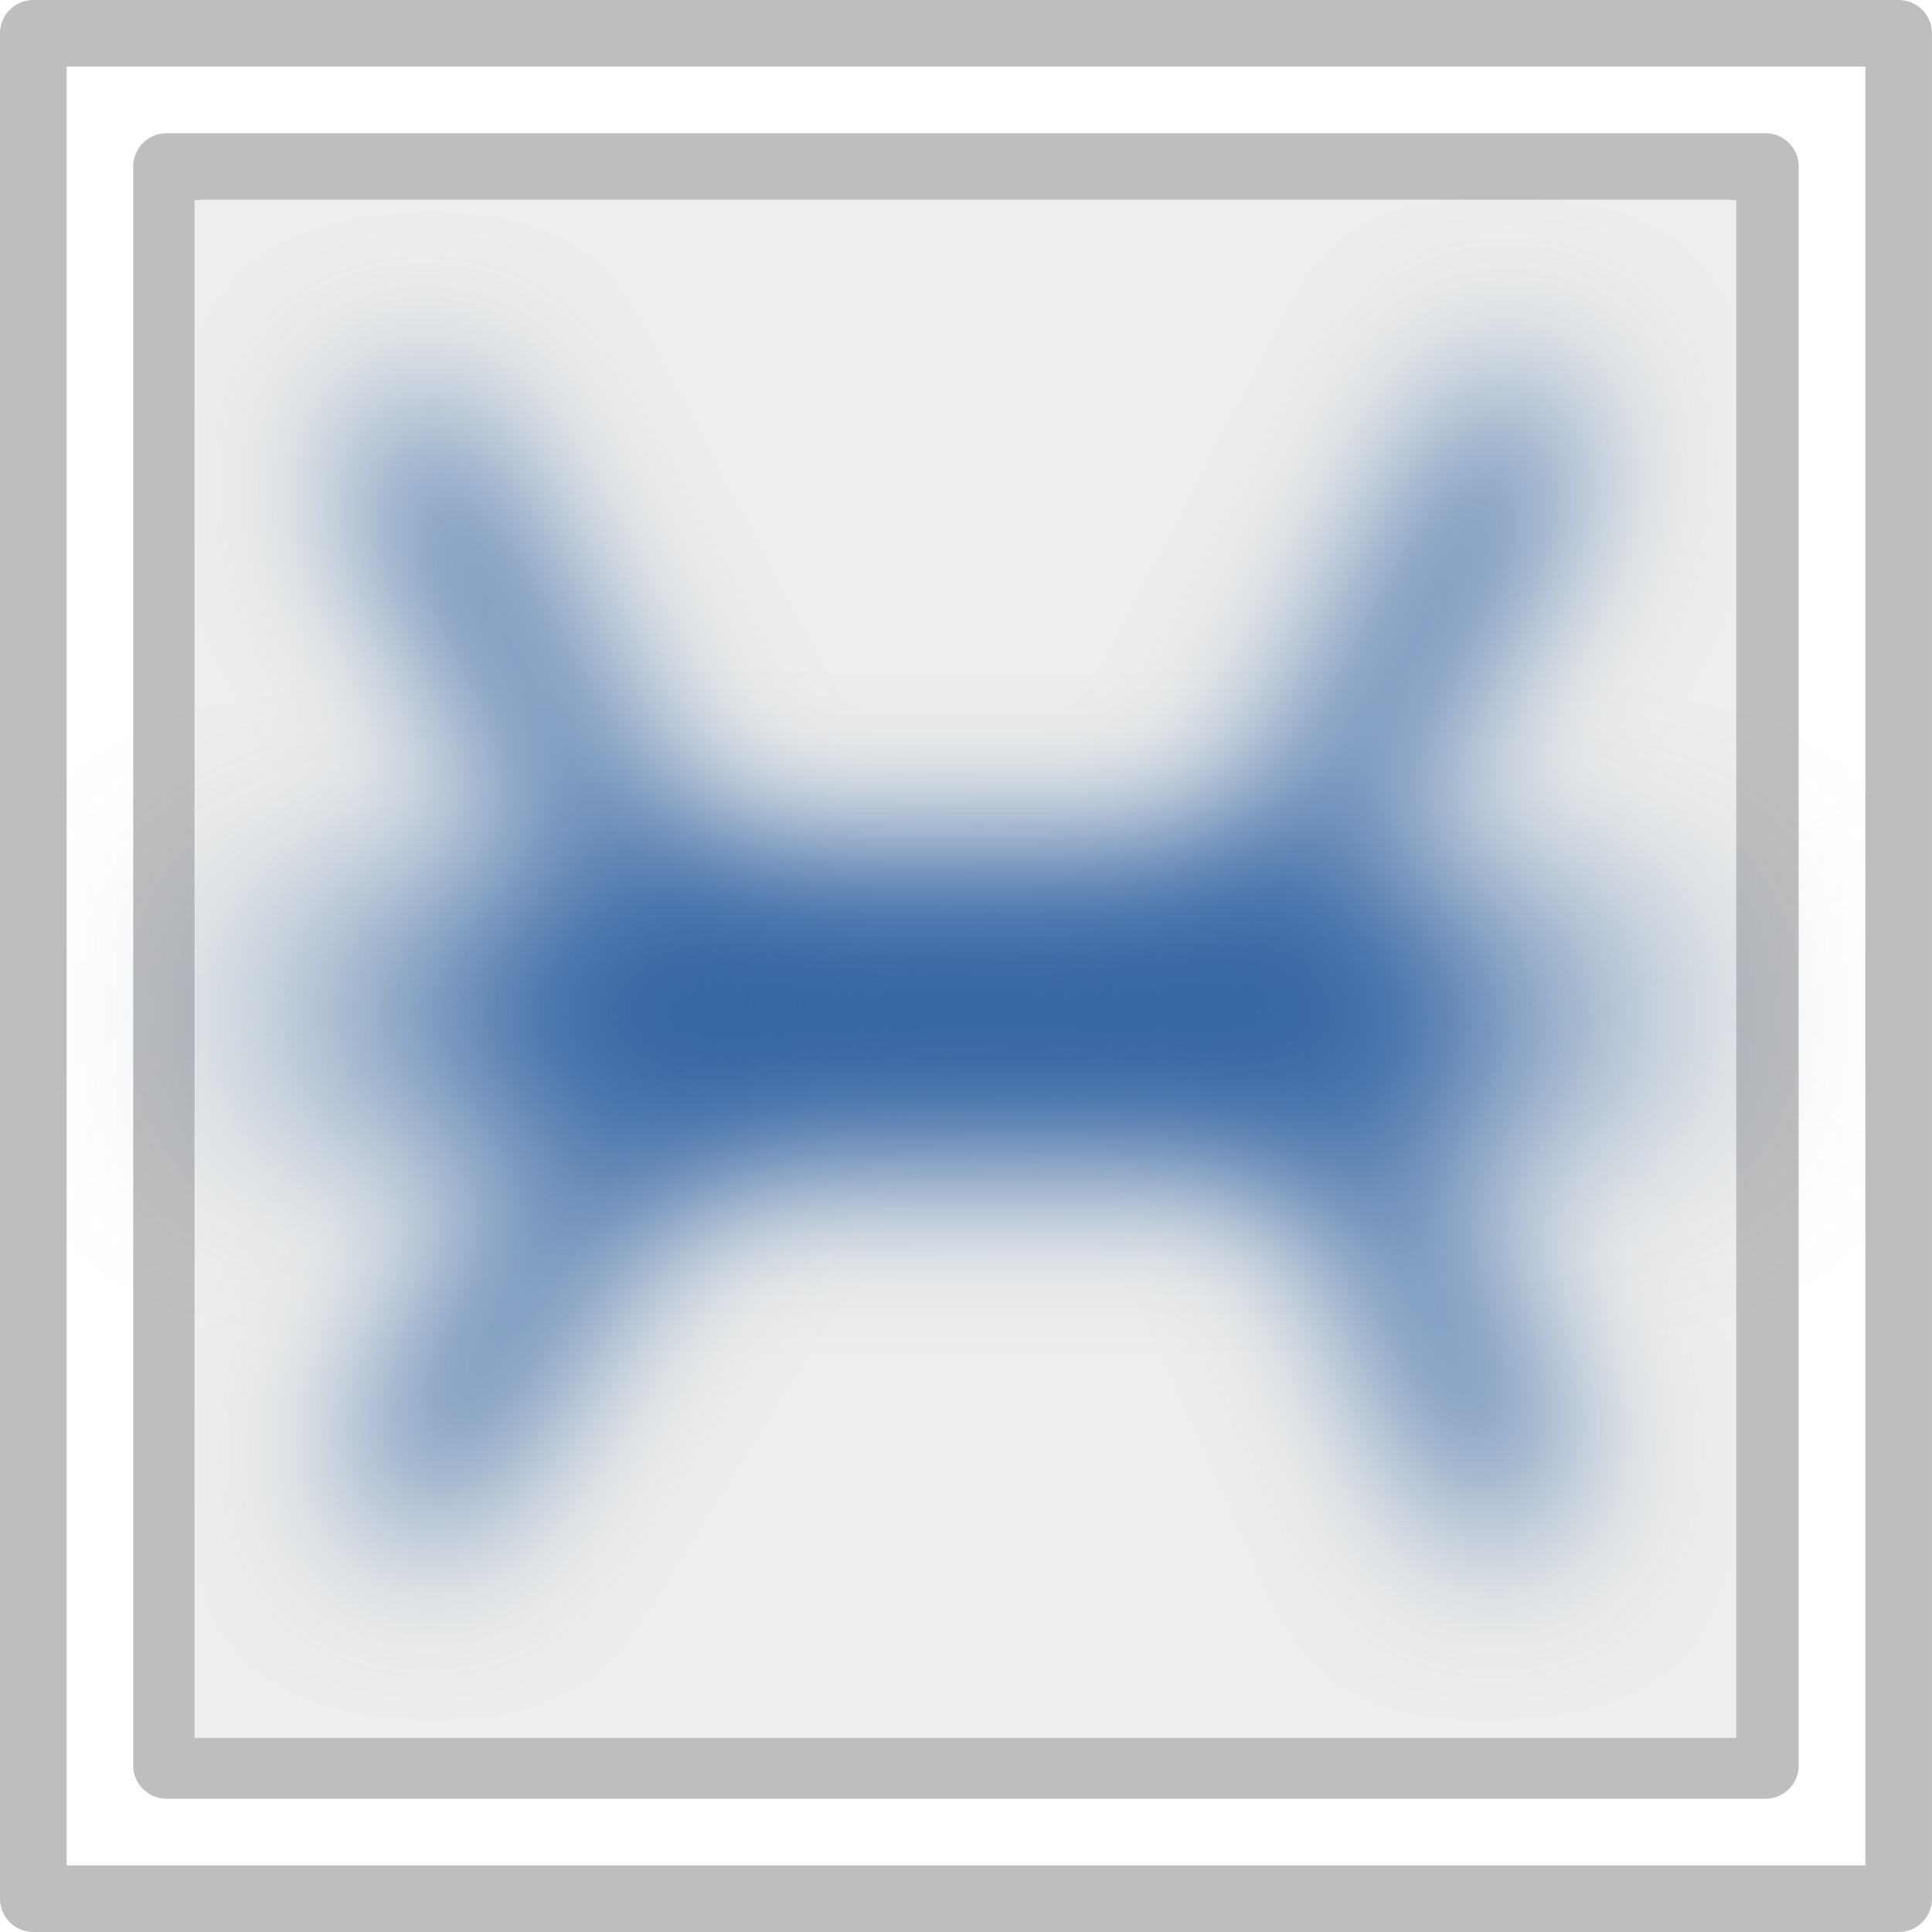
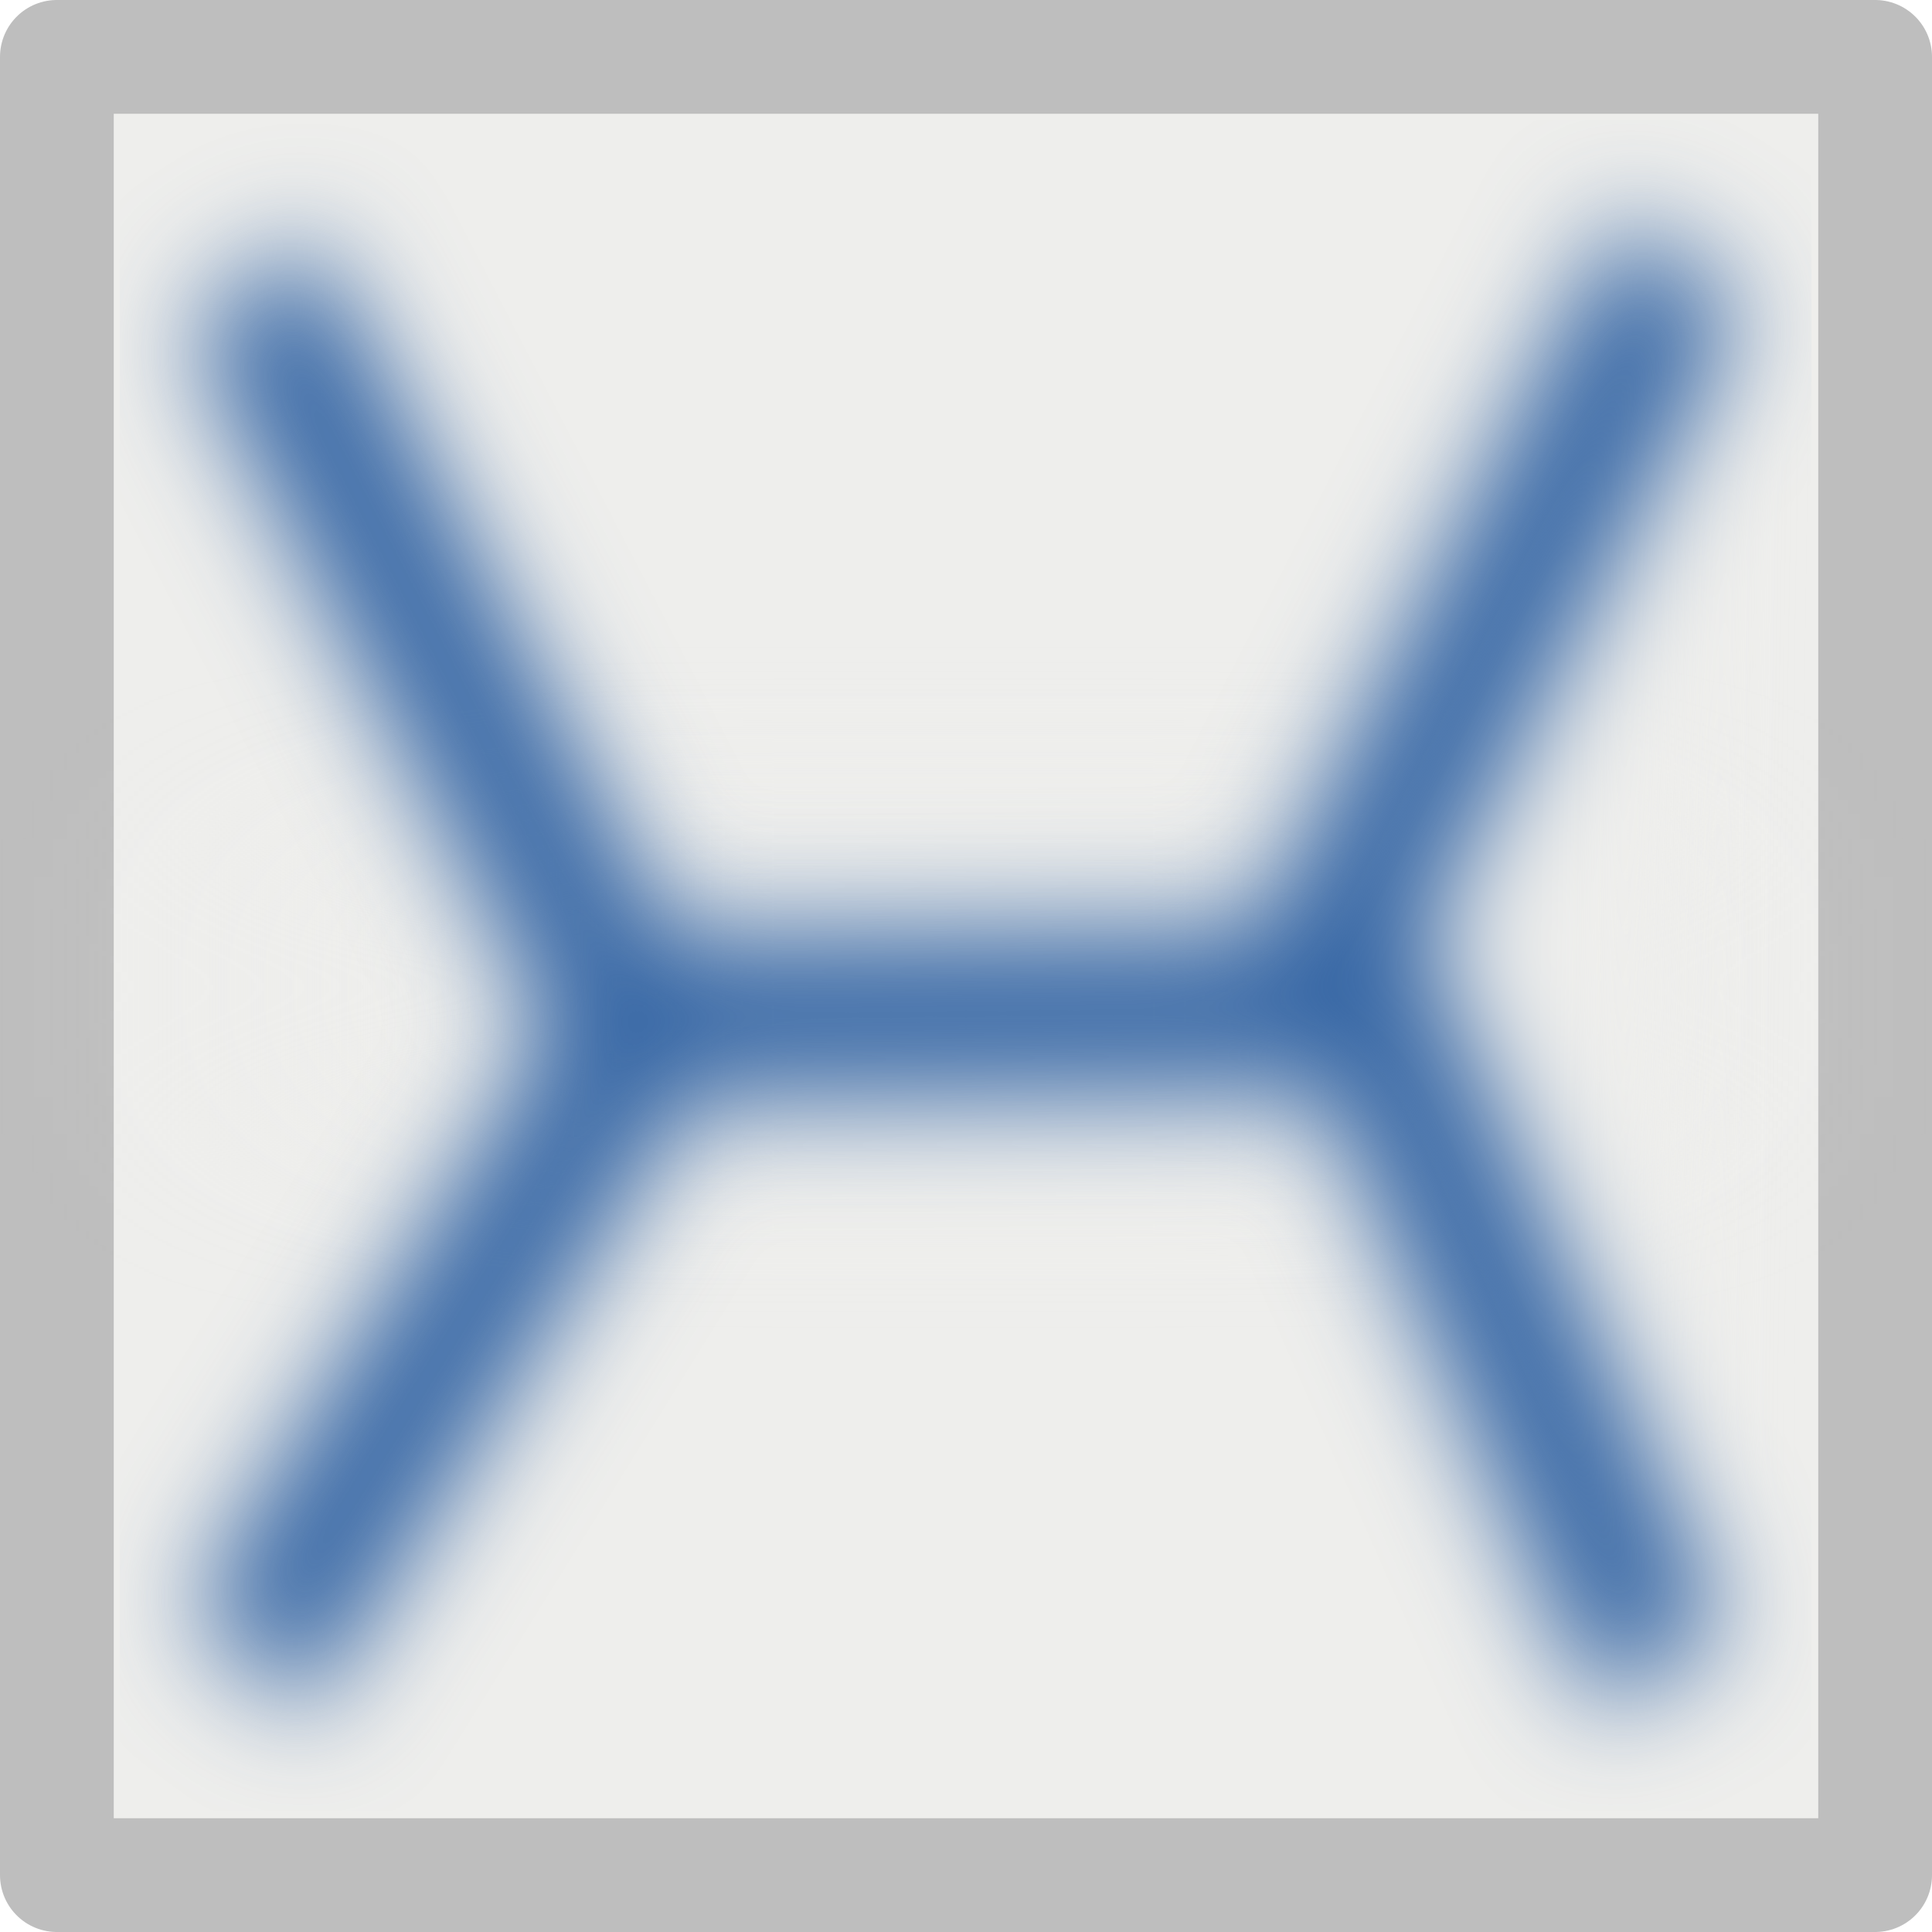
- <svg xmlns="http://www.w3.org/2000/svg" xmlns:ns1="http://www.openswatchbook.org/uri/2009/osb" version="1.1" width="16" height="16" id="svg2" viewBox="0 0 16 16">
-   <defs id="defs7386">
-     <linearGradient gradientTransform="matrix(0,-735328.32,170712.69,0,2464326300,577972450)" ns1:paint="solid" id="linearGradient19282">
-       <stop stop-color="#b4b4b4" id="stop19284" />
+ <svg xmlns="http://www.w3.org/2000/svg" xmlns:ns1="http://www.openswatchbook.org/uri/2009/osb" width="16" height="16" viewBox="0 0 16 16" id="svg30571" version="1.1">
+   <defs id="defs30573">
+     <linearGradient id="linearGradient19282" ns1:paint="solid" gradientTransform="matrix(1.217861,0,0,1.043881,378.848,1794.496)">
+       <stop offset="0" id="stop19284" style="stop-color:#505050;stop-opacity:1;" />
    </linearGradient>
-     <linearGradient ns1:paint="gradient" x1="231.55" x2="320.7" gradientUnits="userSpaceOnUse" id="linearGradient6057" gradientTransform="matrix(0.01502614,0,0,0.01468232,2.968613,1037.326)">
-       <stop stop-color="#a11f7c" id="stop6053" />
-       <stop stop-opacity="0.984" stop-color="#541f31" offset="1" id="stop6055" />
+     <linearGradient id="linearGradient19282-1" ns1:paint="solid" gradientTransform="matrix(1.217861,0,0,1.043881,356.6917,1794.496)">
+       <stop offset="0" id="stop19284-8" style="stop-color:#505050;stop-opacity:1;" />
    </linearGradient>
-     <filter height="2.316" y="-0.658" width="1.673" x="-0.336" id="filter4654" style="color-interpolation-filters:sRGB">
-       <feGaussianBlur id="feGaussianBlur4656" stdDeviation="0.952" />
+     <linearGradient id="linearGradient19282-2" ns1:paint="solid" gradientTransform="matrix(1.217861,0,0,1.043881,356.6917,1794.496)">
+       <stop offset="0" id="stop19284-1" style="stop-color:#666666;stop-opacity:1" />
+     </linearGradient>
+     <linearGradient id="linearGradient19282-8" ns1:paint="solid" gradientTransform="matrix(3.12641,0,0,2.683117,2271.685,8855.895)">
+       <stop style="stop-color:#bebebe;stop-opacity:1;" offset="0" id="stop19284-0" />
+     </linearGradient>
+     <filter style="color-interpolation-filters:sRGB" id="filter4654" x="-0.336" width="1.673" y="-0.658" height="2.316">
+       <feGaussianBlur stdDeviation="0.952" id="feGaussianBlur4656" />
    </filter>
-     <filter height="1.381" y="-0.191" width="1.341" x="-0.17" id="filter4052-5" style="color-interpolation-filters:sRGB">
-       <feGaussianBlur id="feGaussianBlur4054-0" stdDeviation="0.68" />
+     <filter style="color-interpolation-filters:sRGB" id="filter4283" x="-0.091" width="1.182" y="-0.102" height="1.203">
+       <feGaussianBlur stdDeviation="0.362" id="feGaussianBlur4285" />
    </filter>
-     <linearGradient ns1:paint="solid" id="linearGradient5487">
-       <stop id="stop5485" offset="0" style="stop-color:#888a85;stop-opacity:1;" />
-     </linearGradient>
  </defs>
-   <g style="display:inline" transform="translate(-236.9018,-151.5655)" id="stock">
-     <g id="gimp-gradient-shapeburst-angular" transform="translate(236.9018,-884.7967)">
-       <g transform="matrix(1.103448,0,0,1.103448,-156.414,506.9829)" style="display:inline" id="gimp-gradient-linear-96">
-         <g id="g1279-63" style="display:inline" transform="translate(20,302)">
-           <g id="g1281-45">
-             <path id="rect82180-1-0" d="m 122,178 0,14 14,0 0,-14 z m 1,1 12,0 0,12 -12,0 z" style="fill:none;fill-opacity:1;stroke:#bebebe;stroke-width:0.5;stroke-linejoin:round;stroke-miterlimit:4;stroke-dasharray:none;stroke-opacity:1" />
-           </g>
+   <g id="layer1" transform="translate(0,-1036.362)">
+     <g id="g4452" style="fill:#eeeeec;fill-opacity:1">
+       <g id="g4434" style="fill:#eeeeec;fill-opacity:1">
+         <rect style="opacity:1;fill:#eeeeec;fill-opacity:1;stroke:#bebebe;stroke-width:0.942;stroke-linecap:square;stroke-linejoin:round;stroke-miterlimit:4;stroke-dasharray:none;stroke-opacity:1" id="rect4276" width="15.058" height="15.058" x="0.471" y="1036.833" />
+         <g id="g4249" transform="translate(0,0.6081335)" style="fill:#eeeeec;fill-opacity:1">
+           <rect transform="matrix(1.403949,0,0,0.7024842,-3.189418,310.3808)" y="1042.482" x="4.557" height="3.474" width="6.797" id="rect4219" style="opacity:1;fill:#eeeeec;fill-opacity:1;stroke:none;stroke-width:0.242;stroke-linecap:butt;stroke-linejoin:miter;stroke-miterlimit:4;stroke-dasharray:none;stroke-dashoffset:0;stroke-opacity:1;filter:url(#filter4654)" />
        </g>
      </g>
-       <rect style="color:#000000;clip-rule:nonzero;display:inline;overflow:visible;visibility:visible;opacity:1;isolation:auto;mix-blend-mode:normal;color-interpolation:sRGB;color-interpolation-filters:linearRGB;solid-color:#000000;solid-opacity:1;fill:#eeeeec;fill-opacity:1;fill-rule:nonzero;stroke:none;stroke-width:0.5;stroke-linecap:round;stroke-linejoin:round;stroke-miterlimit:4;stroke-dasharray:none;stroke-dashoffset:0;stroke-opacity:1;color-rendering:auto;image-rendering:auto;shape-rendering:auto;text-rendering:auto;enable-background:accumulate" id="rect4163-93" width="12.768" height="12.735" x="1.611" y="1038.02" />
-       <rect style="opacity:1;fill:#3465a4;fill-opacity:1;stroke:none;stroke-width:0.242;stroke-linecap:butt;stroke-linejoin:miter;stroke-miterlimit:4;stroke-dasharray:none;stroke-dashoffset:0;stroke-opacity:1;filter:url(#filter4654)" id="rect4219-8" width="6.797" height="3.474" x="4.557" y="1042.482" transform="matrix(1.403949,0,0,0.7024842,-3.189418,311.2009)" />
-       <path id="path3973-9" style="fill:none;fill-rule:evenodd;stroke:#3465a4;stroke-width:1px;stroke-linecap:butt;stroke-linejoin:miter;stroke-opacity:1;filter:url(#filter4052-5)" d="m 5.813,1044.501 4.83,-0.046 m 2.137,-4.544 -2.3,4.094 2.162,4.462 m -6.67,-4.094 -2.76,4.048 m 10e-8,-8.372 2.668,4.692" transform="matrix(0.9899256,0,0,1.069377,0.08185778,-72.328)" />
+       <path transform="matrix(1.238002,0,0,1.36003,-1.90037,-375.7658)" d="m 5.813,1044.501 4.83,-0.046 m 2.137,-4.544 -2.3,4.094 2.162,4.462 m -6.67,-4.094 -2.76,4.048 m 10e-8,-8.372 2.668,4.692" style="fill:#eeeeec;fill-opacity:1;fill-rule:evenodd;stroke:#3465a4;stroke-width:1px;stroke-linecap:butt;stroke-linejoin:miter;stroke-opacity:1;filter:url(#filter4283)" id="path3973" />
    </g>
  </g>
</svg>
